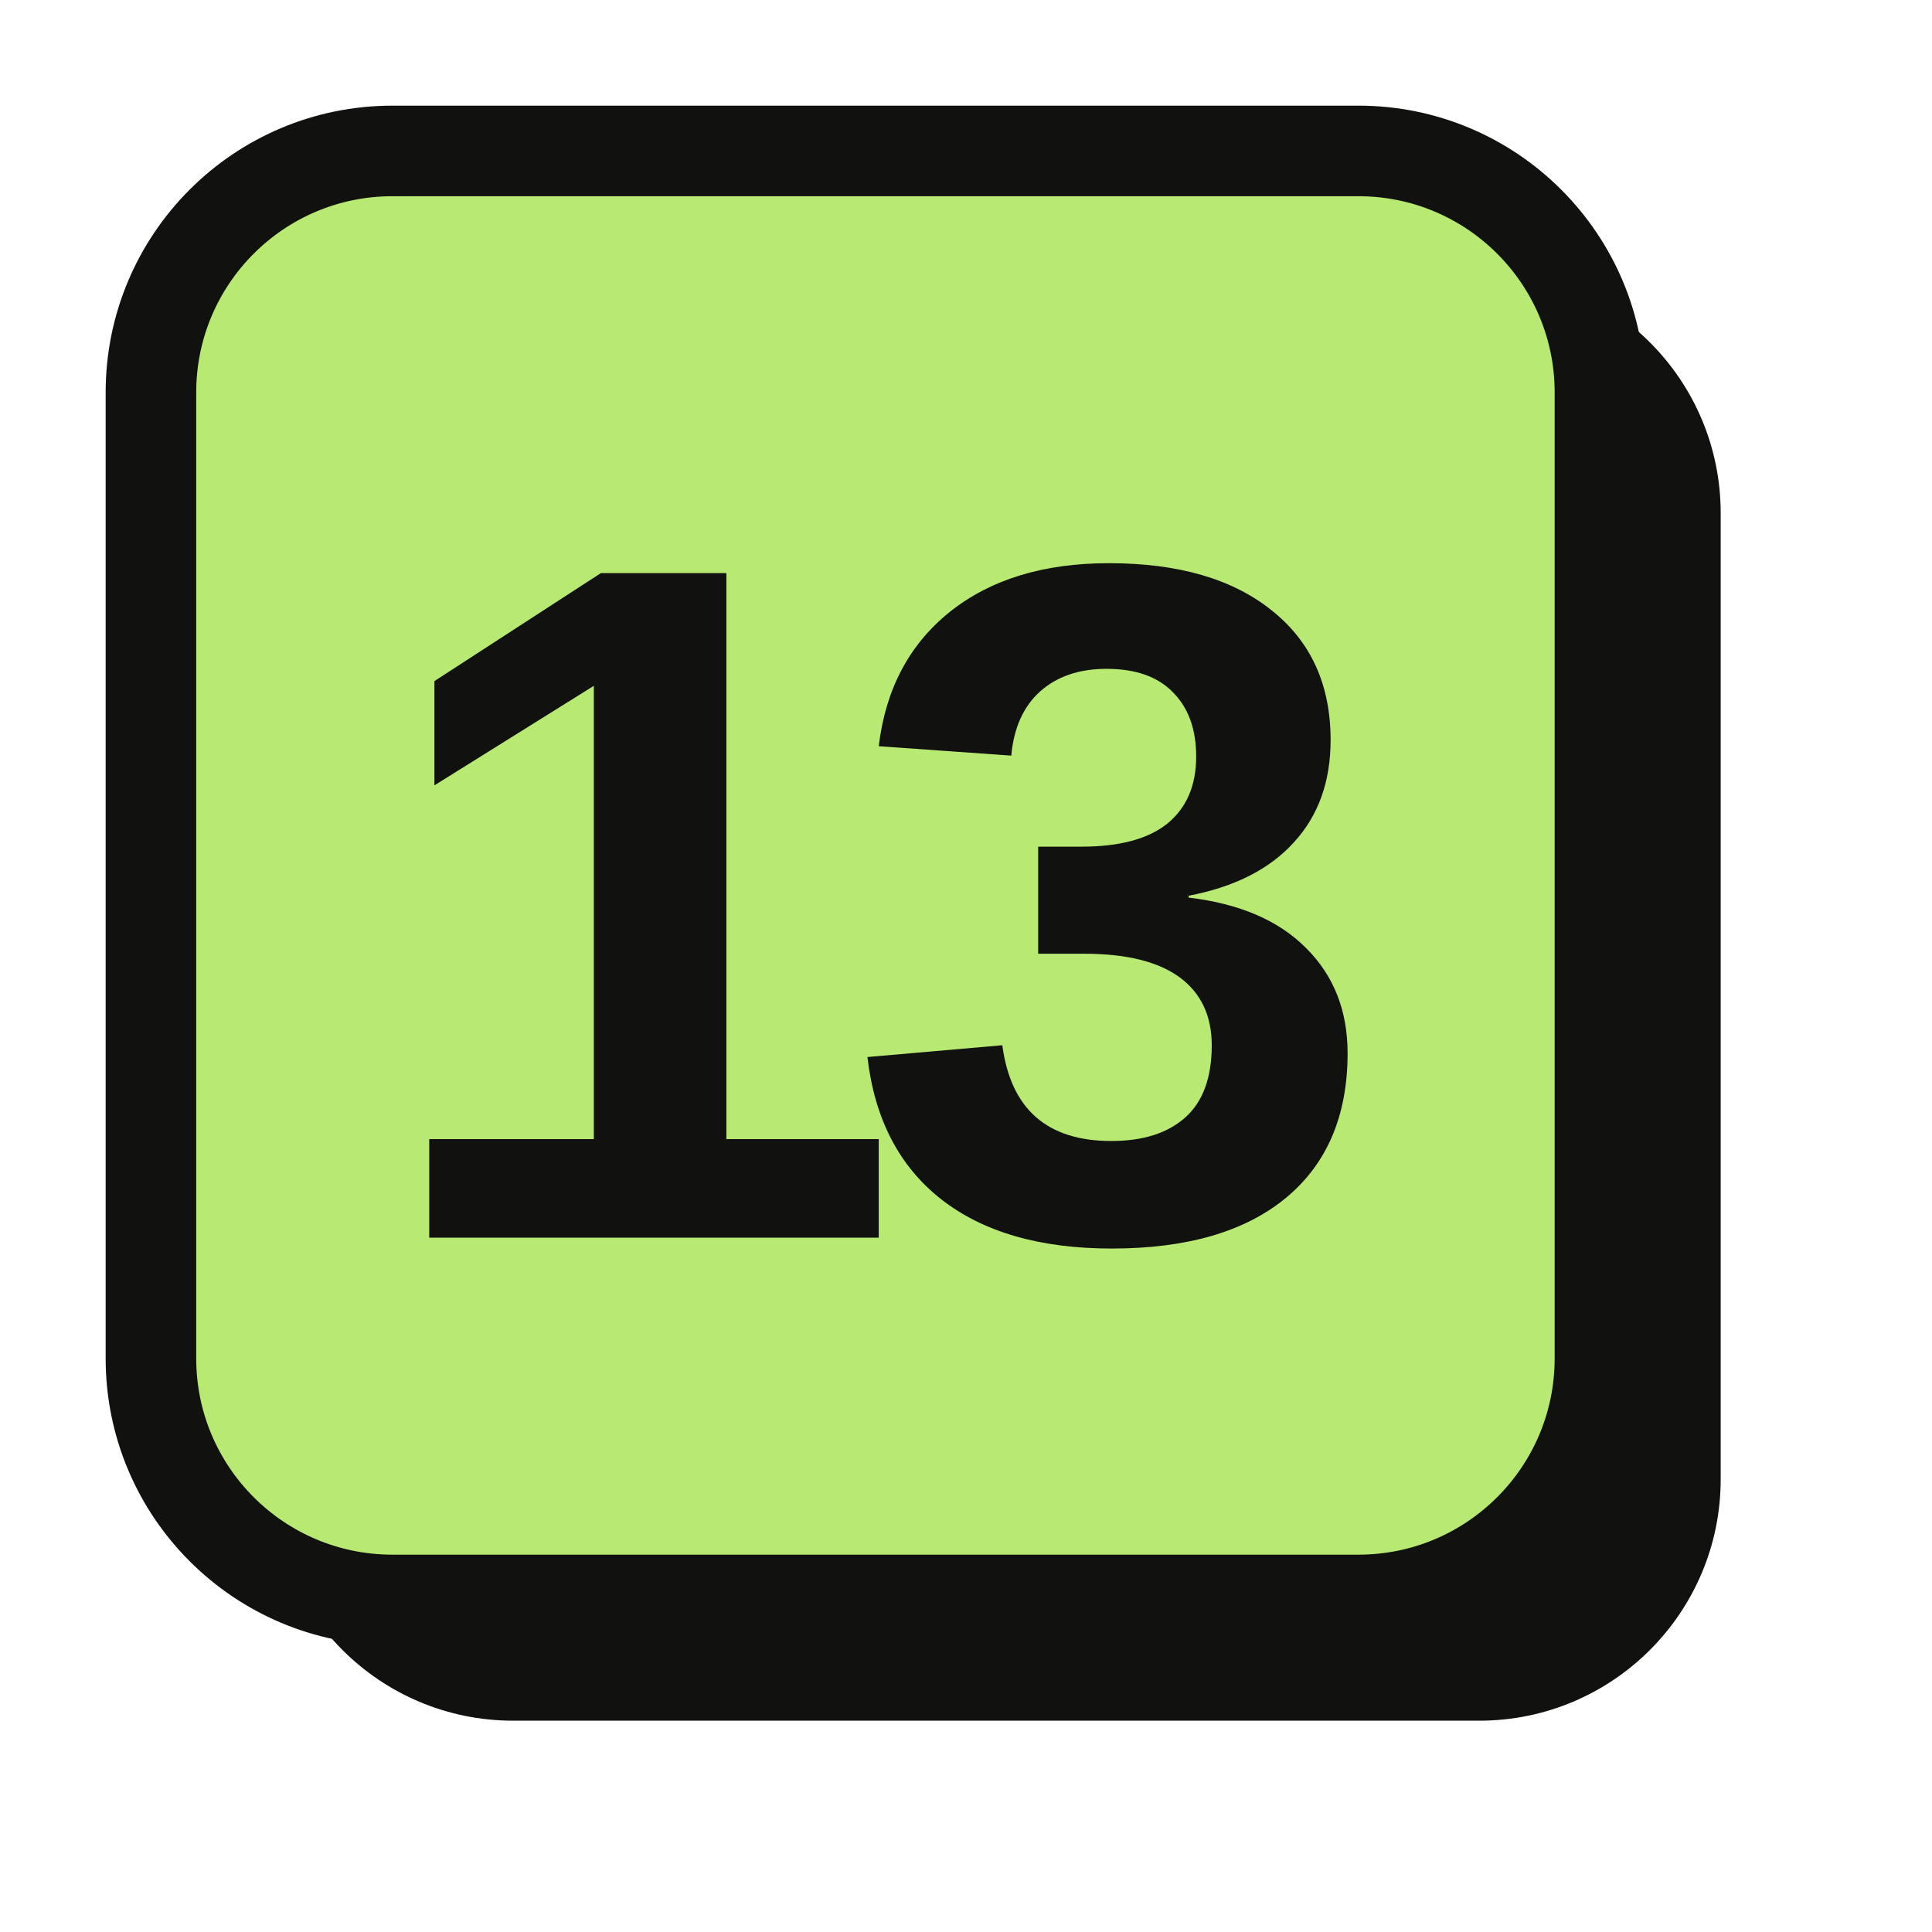
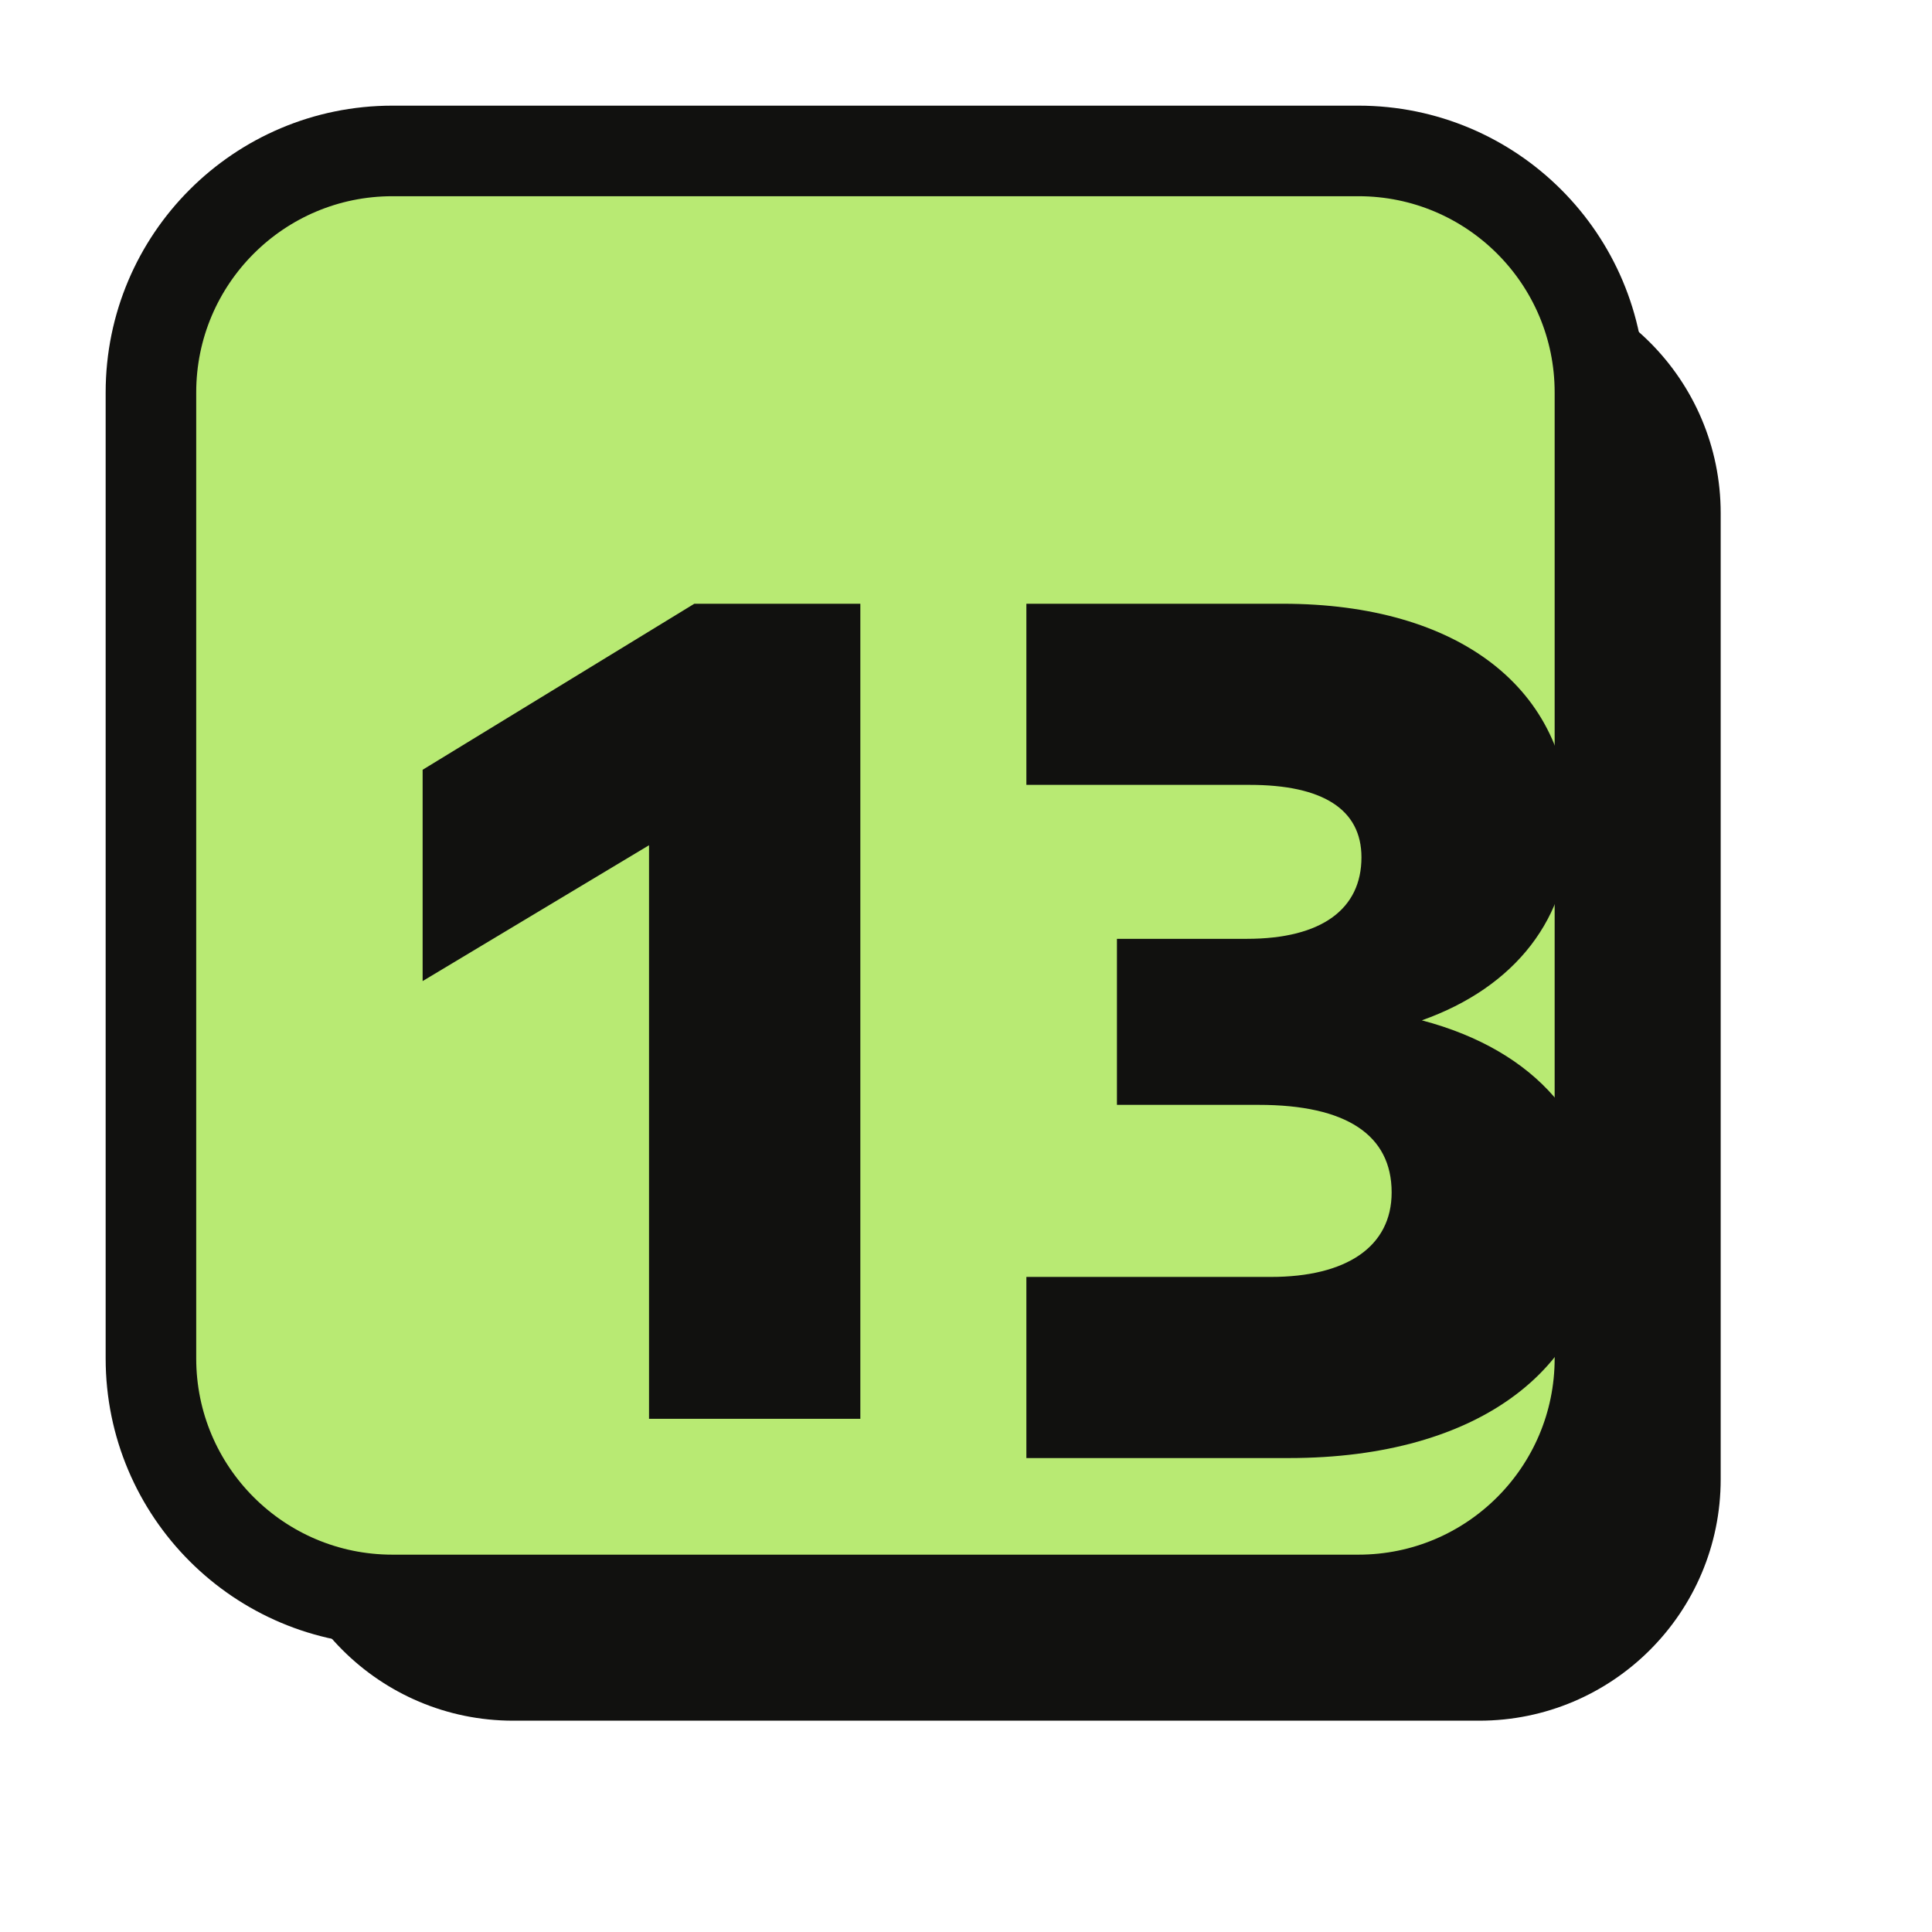
<svg xmlns="http://www.w3.org/2000/svg" viewBox="0 0 64 64">
  <rect x="9" y="9" width="48" height="48" rx="8" fill="#11110f" />
  <rect x="5" y="5" width="48" height="48" rx="8" fill="#b8ea73" stroke="#11110f" stroke-width="3" />
-   <text x="29" y="41" fill="#11110f" font-family="Arial Black, Arial, Helvetica, sans-serif" font-size="32" font-weight="900" letter-spacing="-2" text-anchor="middle">13</text>
+   <path fill="#11110f" d="M14 25.5 23 20h5.5v27h-7V28l-7.5 4.5V25.5Zm20-5.5h8.5c5.8 0 9.5 2.8 9.5 7.4 0 3-1.8 5.3-4.9 6.4 3.8 1 5.9 3.5 5.9 6.7 0 4.8-4 7.8-10.3 7.8H34v-6h8.1c2.5 0 4-1 4-2.8 0-1.9-1.5-2.9-4.4-2.9H37v-5.5h4.3c2.5 0 3.8-1 3.8-2.7 0-1.6-1.3-2.4-3.7-2.4H34v-6Z" />
</svg>
